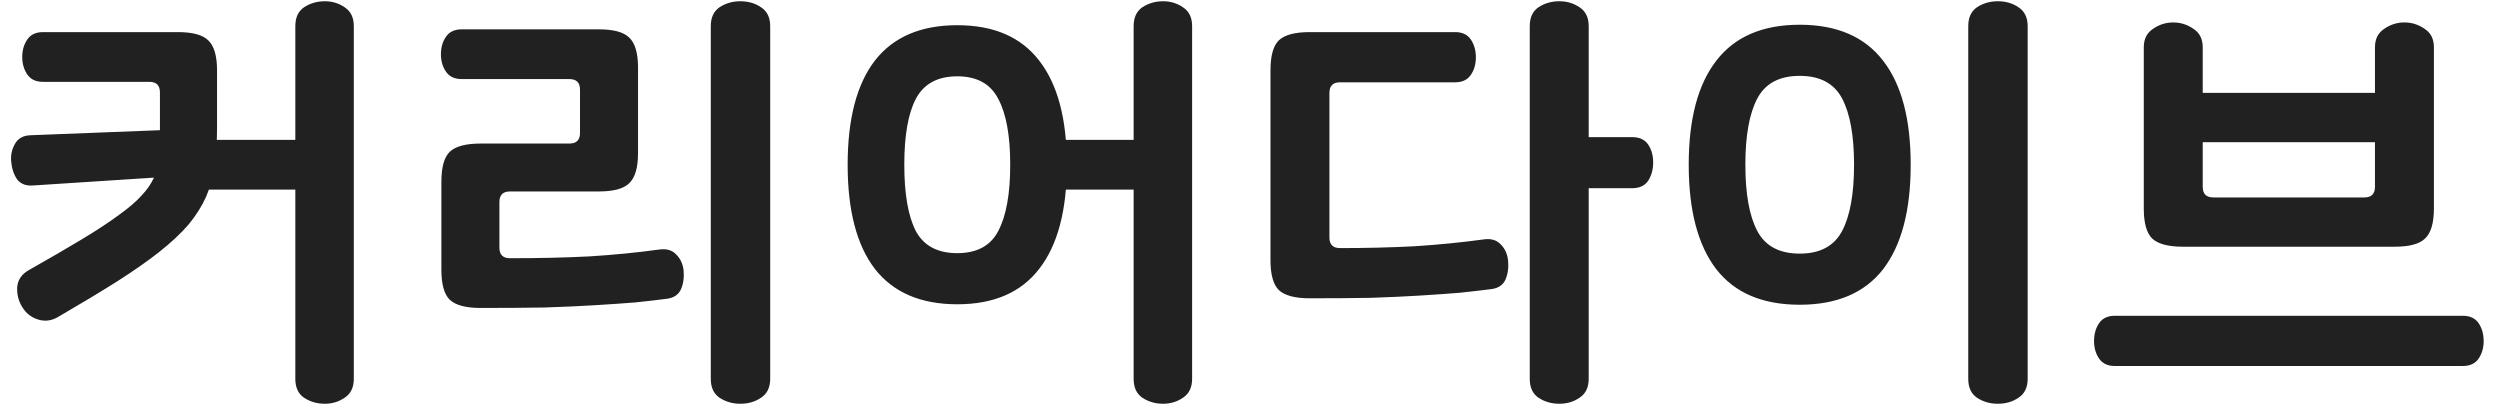
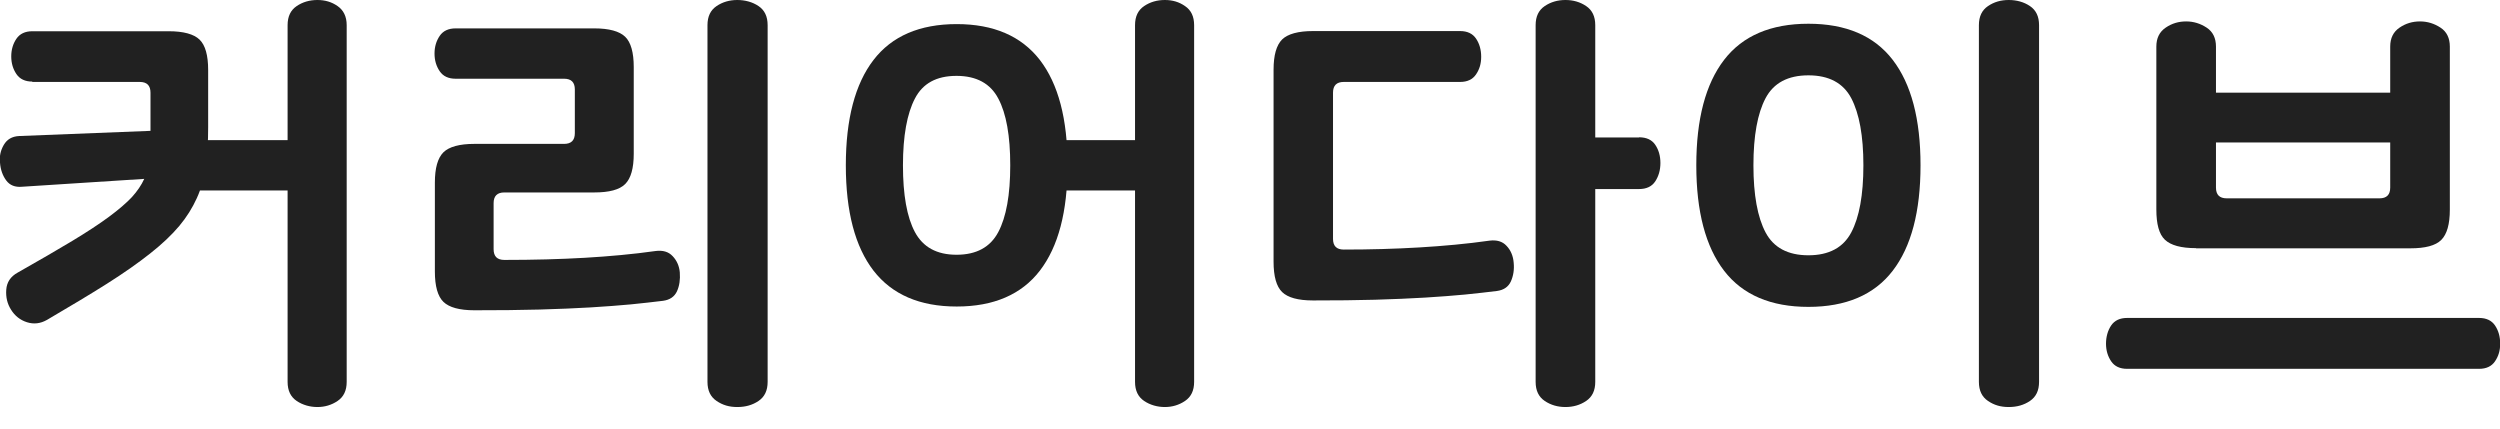
- <svg xmlns="http://www.w3.org/2000/svg" width="152" height="25" viewBox="0 0 152 25" fill="none">
-   <path d="M2.612 4.976C2.183 4.976 1.865 4.827 1.66 4.528C1.455 4.229 1.352 3.875 1.352 3.464C1.352 3.053 1.455 2.699 1.66 2.4C1.865 2.101 2.183 1.952 2.612 1.952H10.816C11.712 1.952 12.328 2.12 12.664 2.456C13.019 2.792 13.196 3.399 13.196 4.276V7.72C13.196 8.579 13.149 9.353 13.056 10.044C12.963 10.735 12.785 11.379 12.524 11.976C12.263 12.555 11.908 13.115 11.46 13.656C11.012 14.179 10.424 14.729 9.696 15.308C8.987 15.868 8.119 16.475 7.092 17.128C6.084 17.763 4.889 18.481 3.508 19.284C3.116 19.508 2.715 19.555 2.304 19.424C1.893 19.293 1.576 19.041 1.352 18.668C1.128 18.313 1.025 17.912 1.044 17.464C1.081 17.016 1.315 16.671 1.744 16.428C3.032 15.7 4.124 15.065 5.02 14.524C5.916 13.983 6.653 13.497 7.232 13.068C7.829 12.639 8.287 12.247 8.604 11.892C8.94 11.537 9.192 11.173 9.36 10.8L2.024 11.276C1.595 11.313 1.268 11.192 1.044 10.912C0.839 10.613 0.717 10.249 0.68 9.82C0.643 9.447 0.717 9.092 0.904 8.756C1.091 8.42 1.399 8.243 1.828 8.224L9.724 7.916V5.62C9.724 5.191 9.509 4.976 9.08 4.976H2.612ZM17.956 11.528H11.768V8.504H17.956V1.588C17.956 1.065 18.133 0.683 18.488 0.44C18.861 0.197 19.281 0.076 19.748 0.076C20.196 0.076 20.597 0.197 20.952 0.44C21.325 0.683 21.512 1.065 21.512 1.588V23.036C21.512 23.559 21.325 23.941 20.952 24.184C20.597 24.427 20.196 24.548 19.748 24.548C19.281 24.548 18.861 24.427 18.488 24.184C18.133 23.941 17.956 23.559 17.956 23.036V11.528ZM28.068 4.808C27.639 4.808 27.322 4.659 27.116 4.36C26.911 4.061 26.808 3.707 26.808 3.296C26.808 2.885 26.911 2.531 27.116 2.232C27.322 1.933 27.639 1.784 28.068 1.784H36.412C37.308 1.784 37.924 1.952 38.26 2.288C38.615 2.624 38.792 3.231 38.792 4.108V9.316C38.792 10.193 38.615 10.8 38.26 11.136C37.924 11.472 37.308 11.64 36.412 11.64H31.008C30.579 11.64 30.364 11.855 30.364 12.284V15.056C30.364 15.485 30.579 15.7 31.008 15.7C32.763 15.7 34.378 15.663 35.852 15.588C37.327 15.495 38.746 15.355 40.108 15.168C40.538 15.112 40.874 15.215 41.116 15.476C41.378 15.737 41.527 16.064 41.564 16.456C41.602 16.885 41.546 17.268 41.396 17.604C41.247 17.921 40.967 18.108 40.556 18.164C39.978 18.239 39.334 18.313 38.624 18.388C37.915 18.444 37.103 18.5 36.188 18.556C35.292 18.612 34.266 18.659 33.108 18.696C31.97 18.715 30.672 18.724 29.216 18.724C28.32 18.724 27.695 18.556 27.34 18.22C27.004 17.884 26.836 17.277 26.836 16.4V11.052C26.836 10.175 27.004 9.568 27.34 9.232C27.695 8.896 28.32 8.728 29.216 8.728H34.62C35.05 8.728 35.264 8.513 35.264 8.084V5.452C35.264 5.023 35.05 4.808 34.62 4.808H28.068ZM46.828 23.036C46.828 23.559 46.642 23.941 46.268 24.184C45.914 24.427 45.494 24.548 45.008 24.548C44.542 24.548 44.122 24.427 43.748 24.184C43.394 23.941 43.216 23.559 43.216 23.036V1.588C43.216 1.065 43.394 0.683 43.748 0.44C44.122 0.197 44.542 0.076 45.008 0.076C45.494 0.076 45.914 0.197 46.268 0.44C46.642 0.683 46.828 1.065 46.828 1.588V23.036ZM51.537 10.016C51.537 7.235 52.087 5.125 53.189 3.688C54.309 2.251 55.979 1.532 58.201 1.532C60.422 1.532 62.083 2.251 63.185 3.688C64.305 5.125 64.865 7.235 64.865 10.016C64.865 12.797 64.305 14.907 63.185 16.344C62.083 17.781 60.422 18.5 58.201 18.5C55.979 18.5 54.309 17.781 53.189 16.344C52.087 14.907 51.537 12.797 51.537 10.016ZM61.421 10.016C61.421 8.243 61.178 6.908 60.693 6.012C60.226 5.097 59.395 4.64 58.201 4.64C57.006 4.64 56.166 5.097 55.681 6.012C55.214 6.908 54.981 8.243 54.981 10.016C54.981 11.789 55.214 13.133 55.681 14.048C56.166 14.944 57.006 15.392 58.201 15.392C59.395 15.392 60.226 14.944 60.693 14.048C61.178 13.133 61.421 11.789 61.421 10.016ZM68.925 11.528H62.737V8.504H68.925V1.588C68.925 1.065 69.102 0.683 69.457 0.44C69.83 0.197 70.25 0.076 70.717 0.076C71.165 0.076 71.566 0.197 71.921 0.44C72.294 0.683 72.481 1.065 72.481 1.588V23.036C72.481 23.559 72.294 23.941 71.921 24.184C71.566 24.427 71.165 24.548 70.717 24.548C70.25 24.548 69.83 24.427 69.457 24.184C69.102 23.941 68.925 23.559 68.925 23.036V11.528ZM81.473 5.004C81.044 5.004 80.829 5.219 80.829 5.648V14.44C80.829 14.869 81.044 15.084 81.473 15.084C83.06 15.084 84.572 15.047 86.009 14.972C87.465 14.879 88.874 14.739 90.237 14.552C90.666 14.496 91.002 14.599 91.245 14.86C91.507 15.121 91.656 15.457 91.693 15.868C91.731 16.297 91.674 16.68 91.525 17.016C91.376 17.333 91.096 17.52 90.685 17.576C90.106 17.651 89.463 17.725 88.753 17.8C88.062 17.856 87.269 17.912 86.373 17.968C85.477 18.024 84.469 18.071 83.349 18.108C82.248 18.127 81.007 18.136 79.625 18.136C78.729 18.136 78.104 17.968 77.749 17.632C77.413 17.296 77.245 16.689 77.245 15.812V4.276C77.245 3.399 77.413 2.792 77.749 2.456C78.104 2.12 78.729 1.952 79.625 1.952H88.473C88.903 1.952 89.22 2.101 89.425 2.4C89.63 2.699 89.733 3.063 89.733 3.492C89.733 3.903 89.63 4.257 89.425 4.556C89.22 4.855 88.903 5.004 88.473 5.004H81.473ZM99.225 8.336C99.673 8.336 100 8.485 100.205 8.784C100.41 9.083 100.513 9.447 100.513 9.876C100.513 10.305 100.41 10.679 100.205 10.996C100 11.295 99.673 11.444 99.225 11.444H96.593V23.036C96.593 23.559 96.406 23.941 96.033 24.184C95.678 24.427 95.268 24.548 94.801 24.548C94.335 24.548 93.915 24.427 93.541 24.184C93.186 23.941 93.009 23.559 93.009 23.036V1.588C93.009 1.065 93.186 0.683 93.541 0.44C93.915 0.197 94.335 0.076 94.801 0.076C95.268 0.076 95.678 0.197 96.033 0.44C96.406 0.683 96.593 1.065 96.593 1.588V8.336H99.225ZM102.674 10.016C102.674 7.235 103.234 5.125 104.354 3.688C105.474 2.232 107.163 1.504 109.422 1.504C111.68 1.504 113.37 2.232 114.49 3.688C115.61 5.125 116.17 7.235 116.17 10.016C116.17 12.797 115.61 14.916 114.49 16.372C113.37 17.809 111.68 18.528 109.422 18.528C107.163 18.528 105.474 17.809 104.354 16.372C103.234 14.916 102.674 12.797 102.674 10.016ZM112.726 10.016C112.726 8.243 112.483 6.899 111.998 5.984C111.512 5.069 110.654 4.612 109.422 4.612C108.19 4.612 107.331 5.069 106.846 5.984C106.36 6.899 106.118 8.243 106.118 10.016C106.118 11.789 106.36 13.133 106.846 14.048C107.331 14.963 108.19 15.42 109.422 15.42C110.654 15.42 111.512 14.963 111.998 14.048C112.483 13.133 112.726 11.789 112.726 10.016ZM123.282 23.036C123.282 23.559 123.095 23.941 122.722 24.184C122.367 24.427 121.947 24.548 121.462 24.548C120.995 24.548 120.575 24.427 120.202 24.184C119.847 23.941 119.67 23.559 119.67 23.036V1.588C119.67 1.065 119.847 0.683 120.202 0.44C120.575 0.197 120.995 0.076 121.462 0.076C121.947 0.076 122.367 0.197 122.722 0.44C123.095 0.683 123.282 1.065 123.282 1.588V23.036ZM132.722 15C131.826 15 131.201 14.832 130.846 14.496C130.51 14.16 130.342 13.553 130.342 12.676V2.876C130.342 2.372 130.529 1.999 130.902 1.756C131.275 1.495 131.686 1.364 132.134 1.364C132.582 1.364 132.993 1.495 133.366 1.756C133.739 1.999 133.926 2.372 133.926 2.876V5.648H144.398V2.876C144.398 2.372 144.585 1.999 144.958 1.756C145.331 1.495 145.742 1.364 146.19 1.364C146.638 1.364 147.049 1.495 147.422 1.756C147.795 1.999 147.982 2.372 147.982 2.876V12.676C147.982 13.553 147.805 14.16 147.45 14.496C147.114 14.832 146.498 15 145.602 15H132.722ZM143.754 12.004C144.183 12.004 144.398 11.789 144.398 11.36V8.644H133.926V11.36C133.926 11.789 134.141 12.004 134.57 12.004H143.754ZM128.578 22.252C128.149 22.252 127.831 22.103 127.626 21.804C127.421 21.505 127.318 21.151 127.318 20.74C127.318 20.311 127.421 19.947 127.626 19.648C127.831 19.349 128.149 19.2 128.578 19.2H149.746C150.175 19.2 150.493 19.349 150.698 19.648C150.903 19.947 151.006 20.311 151.006 20.74C151.006 21.151 150.903 21.505 150.698 21.804C150.493 22.103 150.175 22.252 149.746 22.252H128.578Z" fill="#212121" />
+ <svg xmlns="http://www.w3.org/2000/svg" id="Layer_1" viewBox="0 0 140.04 24">
+   <defs>
+     <style>.cls-1{fill:#212121;}</style>
+   </defs>
+   <path class="cls-1" d="M1.81,4.57c-.4,0-.7-.14-.89-.42-.19-.28-.29-.61-.29-.99s.1-.71,.29-.99,.49-.42,.89-.42h7.64c.83,0,1.41,.16,1.73,.47,.32,.31,.48,.88,.48,1.7v3.21c0,.8-.04,1.52-.13,2.17s-.25,1.24-.5,1.79-.57,1.07-.99,1.57c-.42,.5-.96,1.01-1.63,1.54-.67,.53-1.48,1.1-2.43,1.7-.95,.6-2.07,1.27-3.35,2.02-.37,.21-.74,.25-1.12,.13-.38-.12-.68-.36-.89-.7-.21-.33-.3-.7-.27-1.12,.03-.42,.24-.74,.64-.96,1.2-.68,2.22-1.27,3.05-1.77s1.53-.96,2.07-1.36,.97-.77,1.28-1.1c.3-.33,.53-.67,.69-1.02l-6.83,.44c-.4,.04-.7-.08-.9-.35-.2-.27-.32-.6-.35-1-.04-.35,.03-.68,.21-.99s.46-.48,.86-.5l7.36-.29v-2.14c0-.4-.2-.6-.6-.6H1.81Zm14.3,6.1h-5.77v-2.82h5.77V1.41c0-.49,.17-.84,.51-1.07s.73-.34,1.16-.34,.8,.11,1.13,.34,.51,.58,.51,1.07V21.39c0,.49-.17,.84-.51,1.07s-.72,.34-1.13,.34-.82-.11-1.16-.34-.51-.58-.51-1.07V10.67Z" />
+   <path class="cls-1" d="M25.52,4.41c-.4,0-.7-.14-.89-.42-.19-.28-.29-.61-.29-.99s.1-.71,.29-.99c.19-.28,.49-.42,.89-.42h7.77c.83,0,1.41,.16,1.73,.47s.48,.88,.48,1.7v4.85c0,.82-.16,1.38-.48,1.7s-.9,.47-1.73,.47h-5.04c-.4,0-.6,.2-.6,.6v2.58c0,.4,.2,.6,.6,.6,1.63,0,3.14-.04,4.51-.12,1.37-.08,2.7-.2,3.97-.38,.4-.05,.72,.04,.95,.29,.23,.24,.37,.55,.4,.91,.03,.4-.02,.75-.16,1.06-.14,.3-.4,.48-.78,.53-.54,.07-1.14,.13-1.8,.2-.66,.06-1.41,.12-2.26,.17-.84,.05-1.8,.09-2.87,.12-1.07,.03-2.28,.04-3.64,.04-.83,0-1.41-.16-1.73-.47-.32-.31-.48-.88-.48-1.7v-4.98c0-.82,.16-1.38,.48-1.7,.32-.31,.9-.47,1.73-.47h5.03c.4,0,.6-.2,.6-.6v-2.45c0-.4-.2-.6-.6-.6h-6.1Zm17.48,16.98c0,.49-.17,.84-.51,1.07-.34,.23-.73,.34-1.19,.34s-.82-.11-1.16-.34c-.34-.23-.51-.58-.51-1.07V1.41c0-.49,.17-.84,.51-1.07,.34-.23,.73-.34,1.16-.34s.85,.11,1.19,.34c.34,.23,.51,.58,.51,1.07V21.39Z" />
+   <path class="cls-1" d="M47.38,9.26c0-2.59,.52-4.56,1.55-5.9,1.03-1.34,2.59-2.01,4.66-2.01s3.62,.67,4.66,2.01c1.03,1.34,1.55,3.3,1.55,5.9s-.52,4.56-1.55,5.9c-1.03,1.34-2.59,2.01-4.66,2.01s-3.62-.67-4.66-2.01c-1.03-1.34-1.55-3.3-1.55-5.9Zm9.21,0c0-1.65-.22-2.9-.67-3.74-.44-.84-1.22-1.27-2.34-1.27s-1.89,.42-2.33,1.27c-.44,.84-.67,2.09-.67,3.74s.22,2.9,.67,3.74,1.22,1.27,2.33,1.27,1.89-.42,2.34-1.27,.67-2.09,.67-3.74Zm6.99,1.41h-5.76v-2.82h5.76V1.41c0-.49,.17-.84,.51-1.07,.34-.23,.73-.34,1.16-.34s.8,.11,1.13,.34c.34,.23,.51,.58,.51,1.07V21.39c0,.49-.17,.84-.51,1.07-.34,.23-.72,.34-1.13,.34s-.82-.11-1.16-.34c-.34-.23-.51-.58-.51-1.07V10.67Z" />
+   <path class="cls-1" d="M75.27,4.59c-.4,0-.6,.2-.6,.6V13.38c0,.4,.2,.6,.6,.6,1.48,0,2.89-.04,4.24-.12,1.35-.08,2.66-.2,3.93-.38,.4-.05,.72,.04,.95,.29,.23,.24,.37,.56,.4,.94,.04,.4-.02,.75-.16,1.06-.14,.3-.4,.48-.78,.53-.54,.07-1.13,.13-1.79,.2-.65,.06-1.4,.12-2.23,.17-.84,.05-1.77,.09-2.8,.12-1.03,.03-2.2,.04-3.48,.04-.84,0-1.41-.16-1.73-.47-.32-.31-.48-.88-.48-1.7V3.91c0-.82,.16-1.38,.48-1.7,.32-.31,.9-.47,1.73-.47h8.24c.4,0,.7,.14,.89,.42,.19,.28,.29,.62,.29,1.02s-.1,.71-.29,.99c-.19,.28-.49,.42-.89,.42h-6.52Zm16.54,3.1c.42,0,.72,.14,.91,.42s.29,.62,.29,1.02-.1,.74-.29,1.03-.5,.43-.91,.43h-2.45v10.8c0,.49-.17,.84-.51,1.07-.34,.23-.73,.34-1.16,.34s-.82-.11-1.16-.34c-.34-.23-.51-.58-.51-1.07V1.41c0-.49,.17-.84,.51-1.07,.34-.23,.73-.34,1.16-.34s.82,.11,1.16,.34c.34,.23,.51,.58,.51,1.07V7.7h2.45Z" />
+   <path class="cls-1" d="M95.02,9.26c0-2.59,.52-4.56,1.56-5.91s2.62-2.02,4.72-2.02,3.68,.67,4.72,2.02,1.56,3.32,1.56,5.91-.52,4.56-1.56,5.91-2.62,2.02-4.72,2.02-3.68-.67-4.72-2.02-1.56-3.32-1.56-5.91Zm9.36,0c0-1.65-.23-2.9-.68-3.76-.45-.85-1.25-1.28-2.4-1.28s-1.95,.43-2.4,1.28c-.45,.85-.68,2.1-.68,3.76s.23,2.91,.68,3.76c.45,.85,1.25,1.28,2.4,1.28s1.95-.43,2.4-1.28c.45-.85,.68-2.1,.68-3.76Zm9.84,12.13c0,.49-.17,.84-.51,1.07-.34,.23-.73,.34-1.19,.34s-.82-.11-1.16-.34c-.34-.23-.51-.58-.51-1.07V1.41c0-.49,.17-.84,.51-1.07,.34-.23,.72-.34,1.16-.34s.85,.11,1.19,.34c.34,.23,.51,.58,.51,1.07V21.39Z" />
+   <path class="cls-1" d="M119.15,20.66c-.4,0-.7-.14-.89-.42-.19-.28-.29-.61-.29-.99s.1-.74,.29-1.02c.19-.28,.49-.42,.89-.42h19.72c.4,0,.7,.14,.89,.42,.19,.28,.29,.62,.29,1.02s-.1,.71-.29,.99-.49,.42-.89,.42h-19.72Zm3.86-6.76c-.84,0-1.41-.16-1.74-.47s-.48-.88-.48-1.7V2.61c0-.47,.17-.82,.52-1.06s.73-.35,1.15-.35,.8,.12,1.15,.35c.35,.23,.52,.59,.52,1.06v2.58h9.76V2.61c0-.47,.17-.82,.52-1.06s.73-.35,1.15-.35,.8,.12,1.15,.35,.52,.59,.52,1.06V11.74c0,.82-.16,1.38-.48,1.7s-.9,.47-1.73,.47h-12Zm10.28-2.79c.4,0,.6-.2,.6-.6v-2.53h-9.76v2.53c0,.4,.2,.6,.6,.6h8.56Z" />
</svg>
